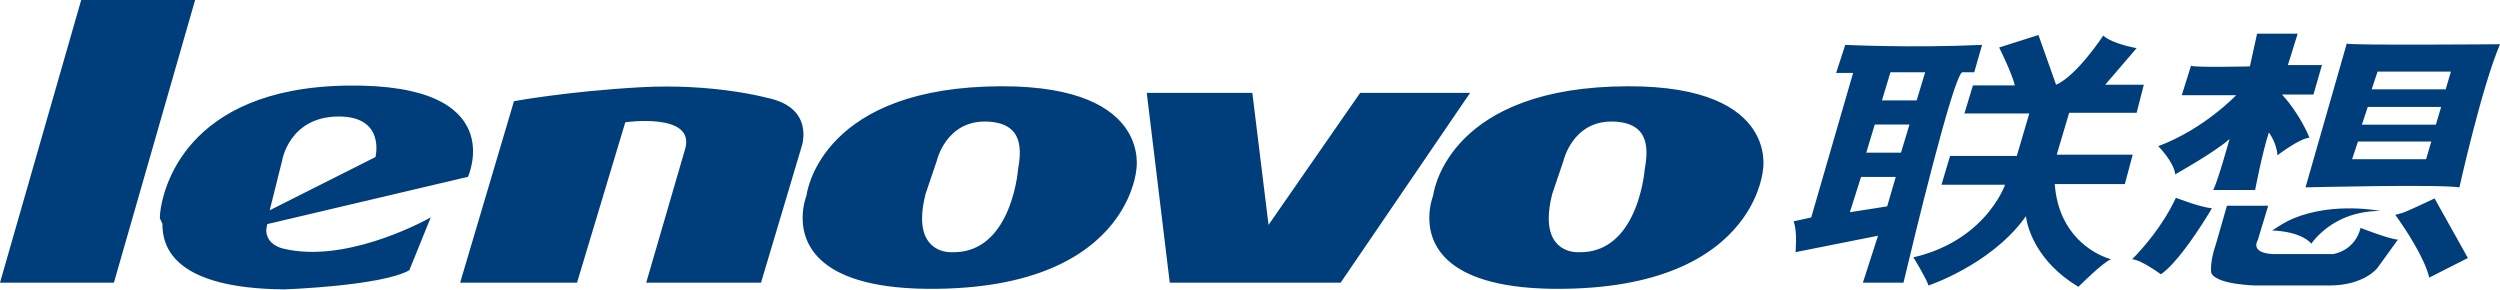
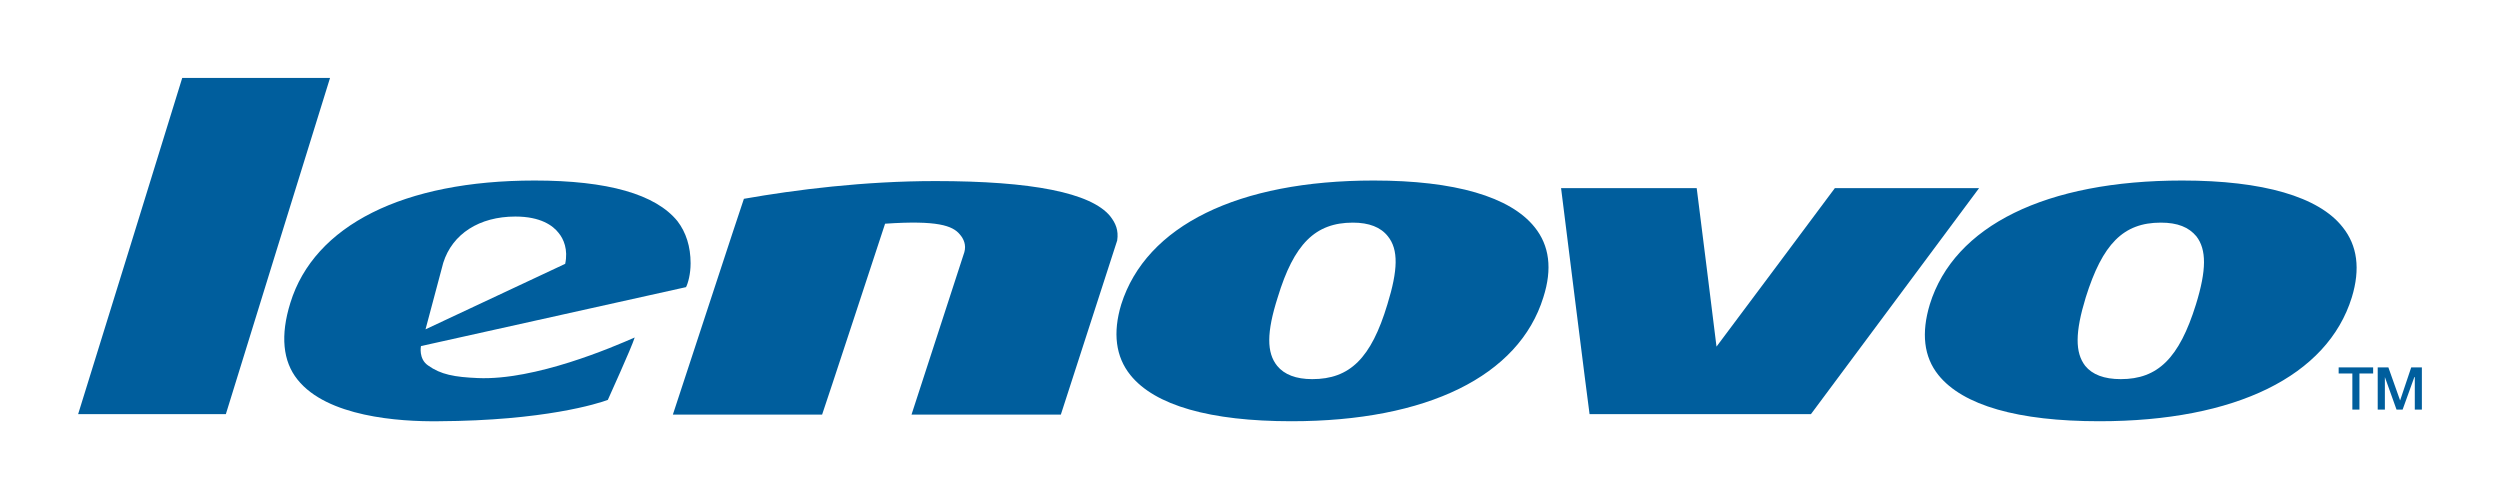
- <svg xmlns="http://www.w3.org/2000/svg" width="615.118" height="71.204" id="svg2210" version="1.0">
-   <defs id="defs2212" />
-   <g id="layer1" transform="translate(47.559,-431.0459)">
-     <path style="fill:#003d7b;fill-rule:evenodd" id="path5" d="M -27.582,431.046 L 0.445,431.046 C -6.213,454.227 -12.873,477.408 -19.53,500.59 L -47.559,500.59 L -27.582,431.046 L -27.582,431.046 z M -8.227,484.75 L -7.598,486.117 C -7.63,491.996 -4.564,501.994 22.357,502.25 C 22.357,502.25 46.211,501.427 53.155,497.544 L 58.335,484.754 L 58.429,484.522 C 58.429,484.522 58.294,484.597 58.036,484.741 L 58.335,484.755 L 58.036,484.755 C 55.156,486.31 36.992,495.743 22.275,492.247 C 22.275,492.247 17.946,491.518 17.946,487.578 L 18.197,486.186 L 24.27,484.754 L 67.584,474.548 C 67.584,474.548 78.127,451.55 37.896,452.104 C -2.332,452.658 -7.599,478.147 -8.156,483.415 C -8.196,483.815 -8.223,484.262 -8.227,484.75 L -8.227,484.75 z M 99.185,484.754 L 106.294,461.126 C 106.294,461.126 123.315,458.686 121.087,467.461 L 116.052,484.754 L 111.44,500.59 L 139.688,500.59 L 144.415,484.754 L 149.679,467.119 C 149.679,467.119 153.109,457.485 141.062,455.089 C 141.062,455.089 127.986,451.493 109.897,452.519 C 91.809,453.546 78.904,455.945 78.904,455.945 L 70.356,484.754 L 70.356,484.754 L 65.658,500.59 L 94.422,500.59 L 99.185,484.754 L 99.185,484.754 z M 149.922,484.754 C 149.905,481.534 150.878,479.149 150.878,479.149 C 150.878,479.149 153.664,453.89 194.989,452.349 C 236.312,450.809 232.026,472.812 232.026,472.812 C 232.026,472.812 231.641,478.431 227.143,484.748 C 221.656,492.456 210.038,501.202 185.514,502.046 C 154.836,503.106 149.97,491.887 149.922,484.754 L 149.922,484.754 z M 199.502,484.754 C 202.431,479.158 202.919,472.812 202.919,472.812 C 203.604,468.7 204.804,461.126 194.989,460.952 C 185.171,460.783 182.942,470.584 182.942,470.584 L 180.158,478.808 C 179.565,481.16 179.314,483.124 179.314,484.769 C 179.321,493.683 186.715,493.102 186.715,493.102 C 193.225,493.251 197.15,489.248 199.502,484.754 L 199.502,484.754 z M 238.337,484.754 L 234.596,453.89 L 260.575,453.89 L 264.36,484.754 L 264.562,486.381 L 265.69,484.754 L 287.11,453.89 L 314.157,453.89 L 293.109,484.754 L 282.308,500.59 L 240.257,500.59 L 238.337,484.754 L 238.337,484.754 z M 304.116,484.754 C 304.095,481.534 305.07,479.149 305.07,479.149 C 305.07,479.149 307.855,453.89 349.178,452.349 C 390.501,450.809 386.215,472.812 386.215,472.812 C 386.215,472.812 385.835,478.431 381.334,484.748 C 375.845,492.456 364.23,501.202 339.703,502.046 C 309.024,503.106 304.16,491.887 304.116,484.754 L 304.116,484.754 z M 353.69,484.754 C 356.623,479.158 357.108,472.812 357.108,472.812 C 357.795,468.7 358.998,461.126 349.178,460.952 C 339.362,460.783 337.133,470.584 337.133,470.584 L 334.347,478.808 C 333.753,481.16 333.503,483.124 333.507,484.769 C 333.51,493.683 340.903,493.102 340.903,493.102 C 347.415,493.251 351.338,489.248 353.69,484.754 L 353.69,484.754 z M 420.792,500.59 L 410.801,500.59 L 414.524,489.043 L 394.228,493.084 C 394.228,493.084 394.709,487.762 393.743,485.513 L 397.168,484.754 L 398.084,484.553 L 408.393,448.989 L 404.216,448.989 L 406.465,442.087 C 406.465,442.087 422.882,442.892 440.128,442.087 L 438.197,448.829 L 435.305,448.829 C 433.192,448.828 422.73,492.373 420.792,500.59 L 420.792,500.59 z M 450.918,484.231 C 450.918,484.231 450.932,484.417 450.99,484.761 L 450.99,484.761 C 451.348,486.949 453.392,495.373 463.824,501.612 C 463.824,501.612 470.113,495.327 471.881,494.848 C 471.881,494.848 464.067,492.964 460.137,484.737 L 460.126,484.737 C 459.043,482.448 458.256,479.682 458.01,476.342 L 475.254,476.342 L 477.186,469.096 L 458.497,469.096 L 461.549,458.802 L 478.15,458.802 L 479.918,451.901 L 470.412,451.901 L 478.15,442.891 C 478.15,442.891 472.339,441.903 469.927,439.817 C 469.927,439.817 463.477,449.655 458.336,451.901 L 453.995,439.656 L 444.329,442.729 C 444.329,442.729 447.542,449.171 448.184,452.06 L 437.875,452.06 L 435.783,458.962 L 451.745,458.962 L 448.666,469.418 L 432.249,469.418 L 430.137,476.503 L 445.774,476.503 C 445.774,476.503 444.431,480.447 440.425,484.747 C 436.963,488.455 431.514,492.431 423.229,494.365 C 423.229,494.365 426.6,499.844 426.924,501.29 C 426.924,501.29 441.781,496.379 450.293,485.089 C 450.528,484.775 450.692,484.545 450.918,484.231 L 450.918,484.231 z M 485.066,484.754 C 485.804,483.571 486.523,482.316 487.169,481.018 L 487.815,479.713 C 487.815,479.713 493.626,481.983 496.678,482.303 C 496.108,483.284 495.495,484.241 494.894,485.199 C 492.385,489.175 487.716,496.065 484.121,498.536 C 484.121,498.536 479.114,494.848 477.025,494.848 C 477.024,494.848 481.379,490.626 485.066,484.754 L 485.066,484.754 z M 499.487,484.754 L 500.376,481.664 L 510.521,481.664 L 509.588,484.754 L 507.95,490.168 C 507.95,490.168 505.886,493.24 511.672,493.563 L 526.479,493.563 C 526.479,493.563 531.808,492.899 533.257,487.12 C 533.257,487.12 540.192,489.85 542.438,490.009 L 537.434,496.933 C 537.434,496.933 534.221,501.291 525.519,501.291 L 507.471,501.291 C 507.471,501.291 497.805,501.106 496.52,498.218 C 496.52,498.218 496.035,495.833 497.644,491.157 L 499.487,484.754 L 499.487,484.754 z M 529.043,484.761 C 531.455,483.708 534.457,482.946 538.076,482.946 C 538.076,482.946 526.742,480.667 516.809,484.755 C 514.868,485.552 513.244,486.608 511.511,487.763 C 511.511,487.763 518.238,487.784 521.157,490.996 C 521.157,490.995 523.625,487.14 529.043,484.761 L 529.043,484.761 z M 554.195,484.754 L 551.461,479.869 C 551.461,479.869 544.69,483.106 543.565,483.424 L 541.798,483.91 C 541.798,483.91 542.023,484.214 542.402,484.758 L 542.405,484.758 C 544.125,487.195 548.951,494.334 550.154,499.342 L 559.659,494.526 L 554.195,484.754 L 554.195,484.754 z M 18.804,482.785 L 44.825,469.687 C 44.825,469.687 47.395,459.541 35.521,459.713 C 23.648,459.883 21.891,470.412 21.891,470.412 L 18.804,482.785 L 18.804,482.785 z M 417.576,448.828 L 426.121,448.828 L 424.029,455.753 L 415.487,455.753 L 417.576,448.828 L 417.576,448.828 z M 413.716,461.692 L 422.261,461.692 L 420.173,468.615 L 411.631,468.615 L 413.716,461.692 L 413.716,461.692 z M 410.346,474.578 L 418.884,474.578 L 416.775,481.824 L 407.587,483.267 L 410.346,474.578 L 410.346,474.578 z M 507.789,439.336 L 506.022,447.382 C 506.022,447.382 492.364,447.703 491.537,447.221 L 489.261,454.467 L 502.649,454.467 C 502.649,454.467 494.751,462.812 483.478,467.009 C 483.478,467.009 487.333,470.883 487.655,473.932 C 487.655,473.932 497.462,468.454 501.016,465.245 C 501.016,465.245 498.127,475.698 496.999,477.787 L 507.311,477.787 C 507.311,477.787 509.055,468.636 510.685,463.639 C 510.685,463.639 512.637,466.182 512.797,469.256 C 512.797,469.256 518.238,465.084 520.672,464.925 C 520.672,464.925 518.608,459.468 513.925,454.305 L 521.663,454.305 L 523.748,447.059 L 515.367,447.059 L 517.78,439.334 L 507.789,439.334 L 507.789,439.336 z M 519.708,477.146 C 519.708,477.146 552.244,476.342 557.572,477.146 C 557.572,477.146 563.034,452.543 567.559,441.927 C 567.559,441.927 530.662,442.246 529.855,441.766 L 519.708,477.146 L 519.708,477.146 z M 537.433,448.667 L 555.484,448.667 L 554.195,453.025 L 535.988,453.025 L 537.433,448.667 L 537.433,448.667 z M 535.023,457.356 L 553.074,457.356 L 551.785,461.717 L 533.578,461.717 L 535.023,457.356 L 535.023,457.356 z M 532.614,465.863 L 550.661,465.863 L 549.376,470.217 L 531.168,470.217 L 532.614,465.863 L 532.614,465.863 z " clip-rule="evenodd" />
+ <svg xmlns="http://www.w3.org/2000/svg" version="1.0" width="1133.858" height="226.417" id="svg10140">
+   <defs id="defs10142" />
+   <g transform="translate(-1027.255,-6165.618)" id="layer1">
+     <g transform="matrix(1.615179,0,0,1.615179,-587.921,-3847.662)" id="g161995">
+       <path d="M 1680.062,6302.651 L 1680.062,6314.5 L 1678.075,6314.5 L 1678.075,6305.368 L 1677.949,6305.368 L 1674.654,6314.5 L 1672.943,6314.5 L 1669.673,6305.368 L 1669.673,6314.5 L 1667.661,6314.5 L 1667.661,6302.651 L 1670.655,6302.651 L 1673.95,6311.934 L 1677.069,6302.651 L 1680.062,6302.651" id="path151697" style="fill:#005e9d;fill-rule:nonzero;stroke:none" />
+       <path d="M 1666.378,6302.651 L 1666.378,6304.362 L 1662.529,6304.362 L 1662.529,6314.5 L 1660.542,6314.5 L 1660.542,6304.362 L 1656.693,6304.362 L 1656.693,6302.651 L 1666.378,6302.651" id="path151699" style="fill:#005e9d;fill-rule:nonzero;stroke:none" />
+       <path d="M 1616.622,6284.968 C 1619.615,6275.283 1619.615,6269.573 1616.748,6265.85 C 1614.609,6263.284 1611.49,6262.001 1606.761,6262.001 C 1596.221,6262.001 1590.385,6267.988 1585.681,6282.98 C 1582.663,6292.816 1582.663,6298.526 1585.53,6302.224 C 1587.518,6304.664 1590.813,6305.947 1595.517,6305.947 C 1605.906,6305.947 1611.918,6300.086 1616.622,6284.968 z M 1657.825,6263.284 C 1661.951,6268.441 1662.831,6274.981 1660.391,6282.98 C 1653.549,6305.092 1627.74,6317.769 1589.505,6317.769 C 1566.689,6317.769 1551.169,6313.342 1544.302,6304.79 C 1540.176,6299.658 1539.472,6292.967 1541.887,6284.968 C 1548.729,6262.857 1574.538,6250.178 1612.773,6250.178 C 1635.438,6250.178 1651.134,6254.731 1657.825,6263.284" id="path151701" style="fill:#005e9d;fill-rule:nonzero;stroke:none" />
+       <path d="M 1515.223,6252.316 C 1516.505,6252.316 1551.722,6252.316 1555.722,6252.316 C 1553.282,6255.587 1509.236,6314.776 1508.506,6315.783 C 1507.223,6315.783 1448.336,6315.783 1446.349,6315.783 C 1446.047,6313.921 1438.626,6254.606 1438.349,6252.316 C 1440.764,6252.316 1474.572,6252.316 1476.434,6252.316 C 1476.71,6254.178 1481.993,6296.816 1481.993,6296.816 C 1481.993,6296.816 1514.644,6253.172 1515.223,6252.316" id="path151703" style="fill:#005e9d;fill-rule:nonzero;stroke:none" />
+       <path d="M 1389.574,6284.968 C 1392.567,6275.283 1392.718,6269.573 1389.725,6265.85 C 1387.713,6263.284 1384.442,6262.001 1379.889,6262.001 C 1369.324,6262.001 1363.338,6267.988 1358.784,6282.98 C 1355.64,6292.816 1355.64,6298.526 1358.633,6302.224 C 1360.621,6304.664 1363.916,6305.947 1368.469,6305.947 C 1379.034,6305.947 1385.021,6300.086 1389.574,6284.968 z M 1430.929,6263.284 C 1435.079,6268.441 1435.935,6274.981 1433.369,6282.98 C 1426.526,6305.092 1400.693,6317.769 1362.633,6317.769 C 1339.818,6317.769 1324.272,6313.342 1317.405,6304.79 C 1313.279,6299.658 1312.424,6292.967 1314.839,6284.968 C 1321.832,6262.857 1347.641,6250.178 1385.725,6250.178 C 1408.541,6250.178 1424.086,6254.731 1430.929,6263.284" id="path151705" style="fill:#005e9d;fill-rule:nonzero;stroke:none" />
+       <path d="M 1311.719,6260.166 C 1313.279,6262.153 1314.134,6264.14 1313.707,6267.008 L 1297.884,6315.909 L 1255.951,6315.909 L 1270.793,6270.278 C 1271.346,6268.291 1270.641,6266.58 1269.51,6265.297 C 1267.497,6262.857 1263.221,6261.298 1248.53,6262.304 C 1248.53,6262.304 1231.148,6315.204 1230.847,6315.909 L 1188.939,6315.909 C 1189.341,6314.777 1208.61,6255.889 1208.886,6255.311 C 1223.451,6252.745 1242.695,6250.33 1262.667,6250.33 C 1289.759,6250.33 1306.286,6253.6 1311.719,6260.166" id="path151713" style="fill:#005e9d;fill-opacity:1" />
+       <path d="M 1158.702,6273.573 C 1159.558,6269.574 1158.275,6266.58 1156.841,6264.87 C 1155.281,6262.857 1151.835,6260.292 1144.716,6260.292 C 1134.604,6260.292 1127.033,6265.146 1124.467,6273.271 L 1119.486,6291.962 L 1158.702,6273.573 z M 1193.919,6273.422 C 1193.919,6276.416 1193.215,6278.981 1192.636,6280.114 C 1191.353,6280.415 1118.203,6296.665 1118.203,6296.665 C 1118.203,6296.665 1117.474,6300.237 1120.19,6302.099 C 1123.762,6304.665 1127.611,6305.369 1134.151,6305.646 C 1150.275,6306.35 1172.11,6296.942 1178.223,6294.251 C 1177.242,6297.37 1170.953,6311.079 1170.676,6311.783 C 1167.959,6312.79 1152.841,6317.619 1123.184,6317.77 C 1111.914,6317.921 1091.816,6316.487 1083.54,6306.073 C 1079.414,6300.942 1078.685,6293.672 1081.527,6284.541 C 1088.244,6262.731 1113.348,6250.179 1150.125,6250.179 C 1170.676,6250.179 1184.084,6254.028 1190.222,6261.574 C 1192.636,6264.719 1193.919,6268.718 1193.919,6273.422" id="path151715" style="fill:#005e9d;fill-opacity:1" />
+       <path d="M 1051.166,6221.376 C 1052.876,6221.376 1089.804,6221.376 1092.671,6221.376 C 1091.816,6224.068 1063.869,6314.198 1063.416,6315.783 C 1061.706,6315.783 1024.778,6315.783 1021.936,6315.783 C 1022.791,6313.066 1050.738,6222.936 1051.166,6221.376" id="path151717" style="fill:#005e9d;fill-rule:nonzero;stroke:none" />
+     </g>
  </g>
</svg>
